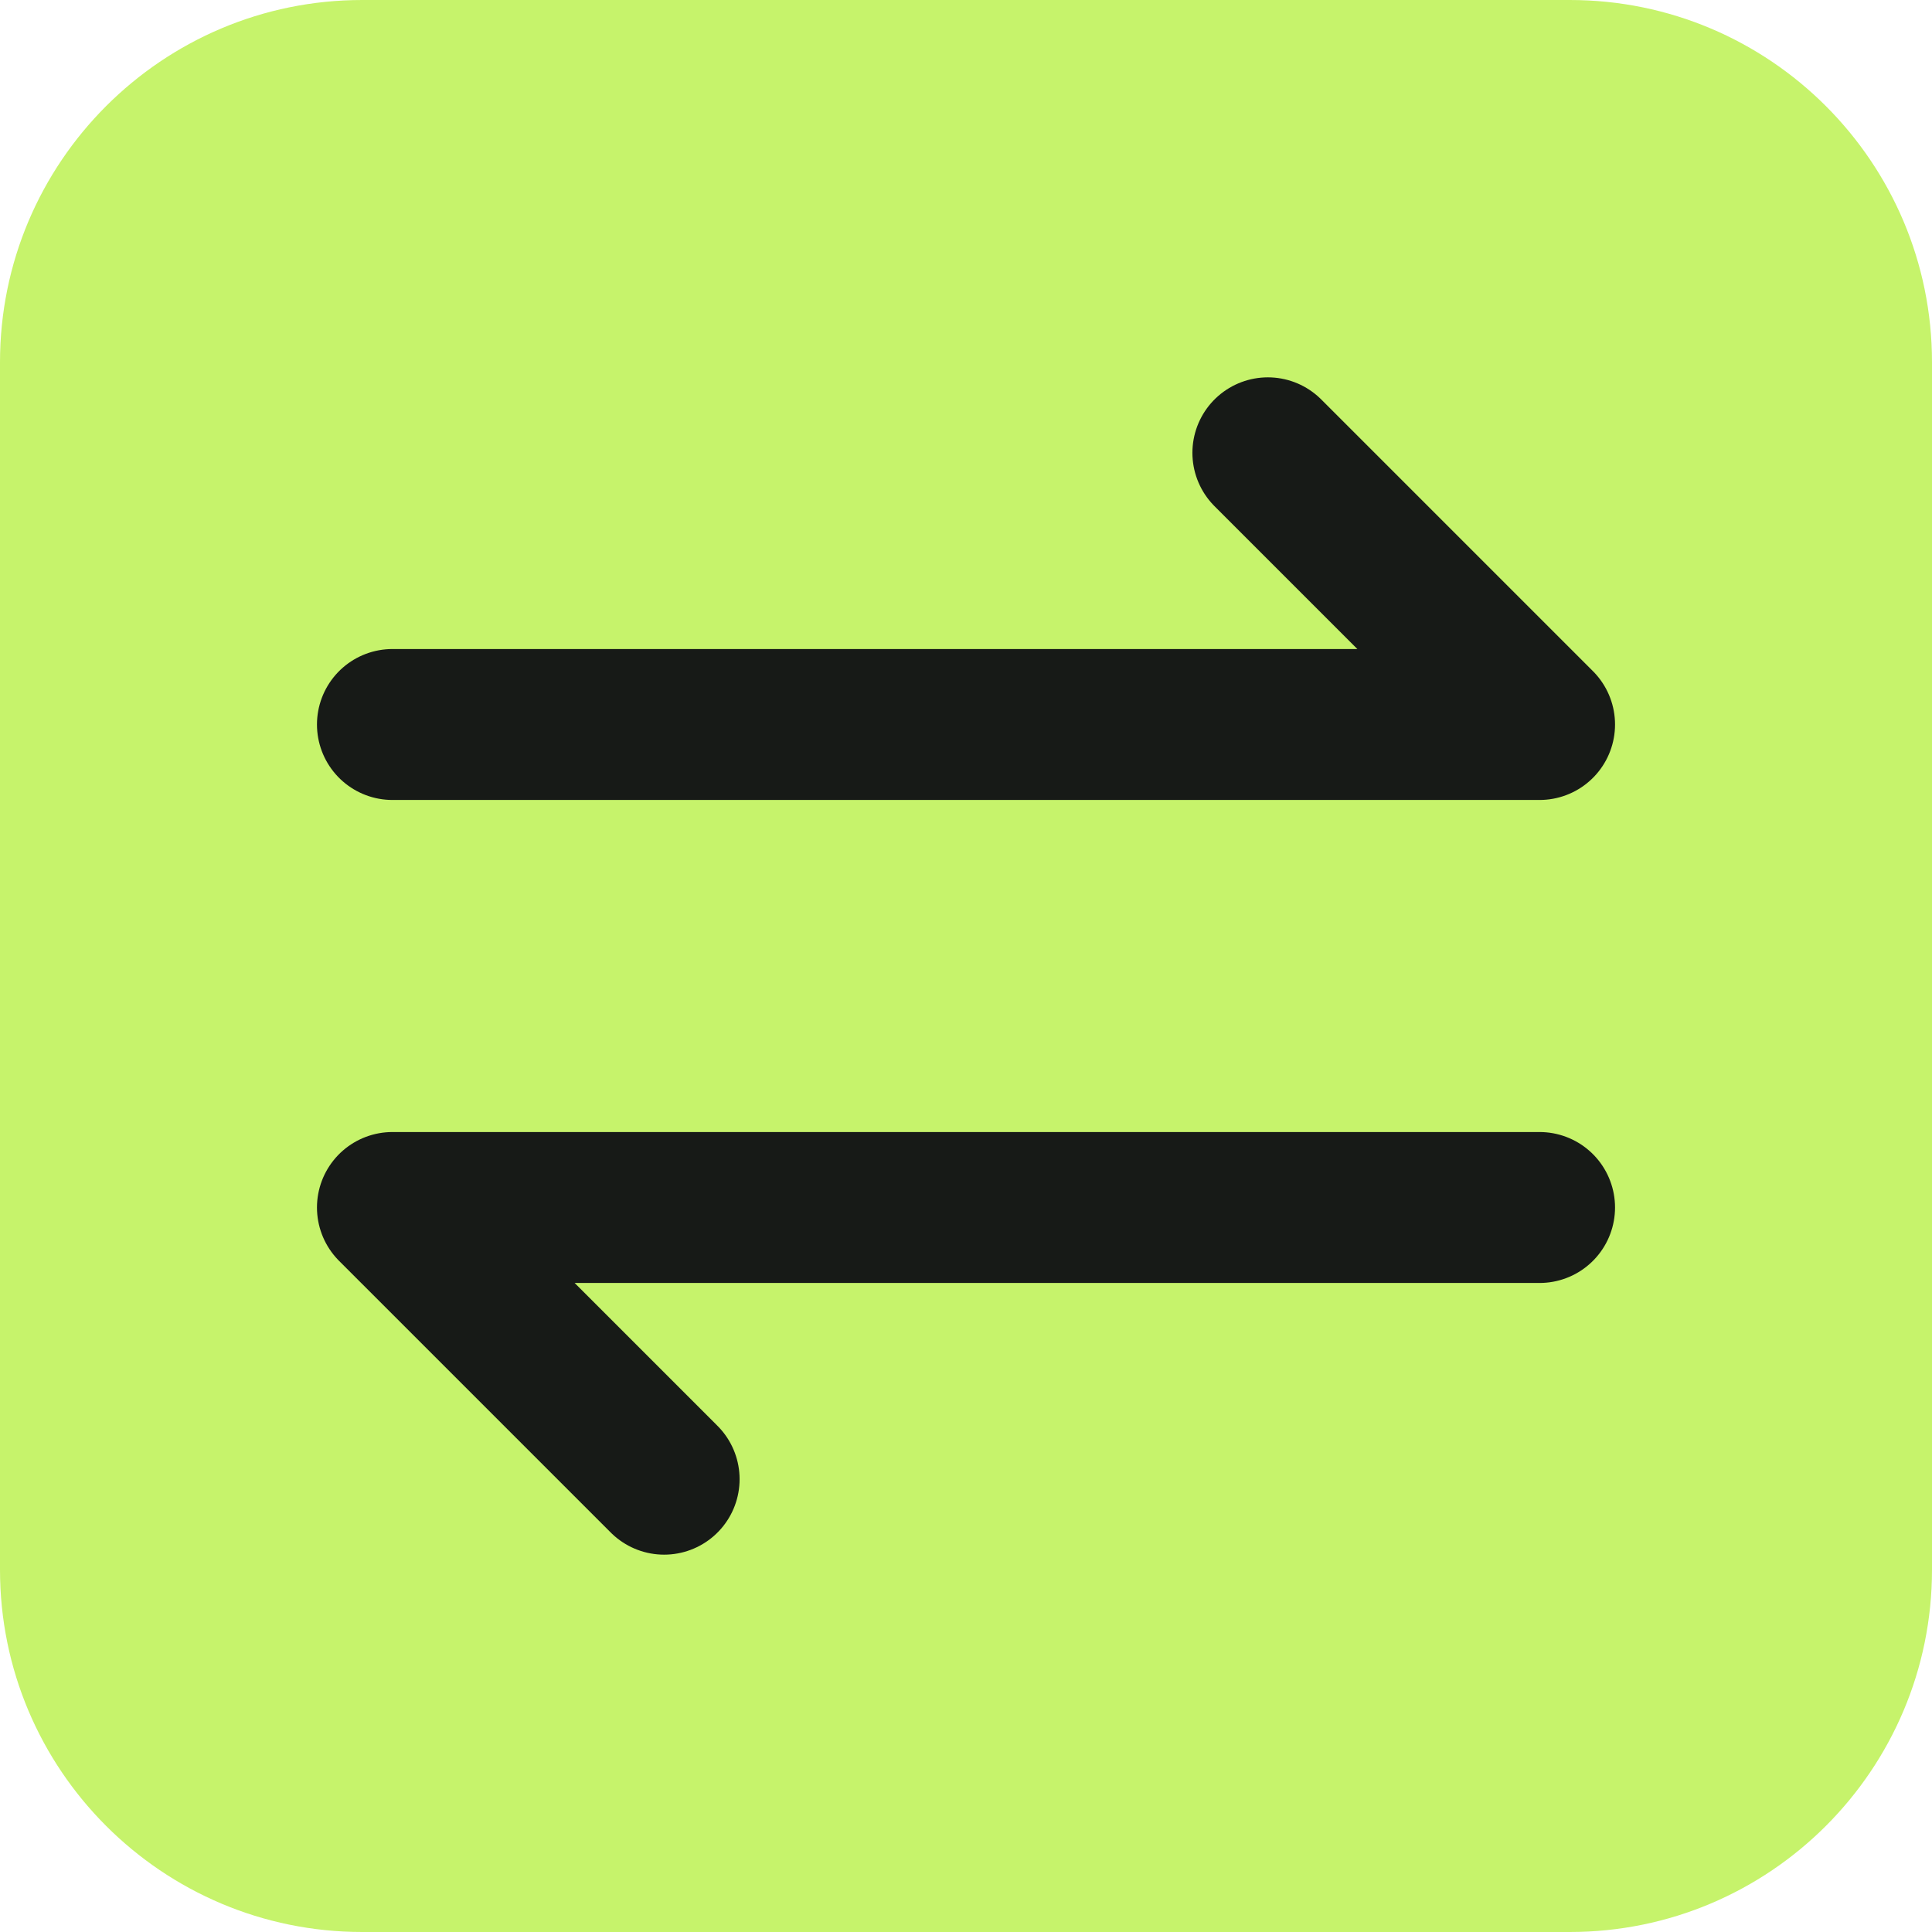
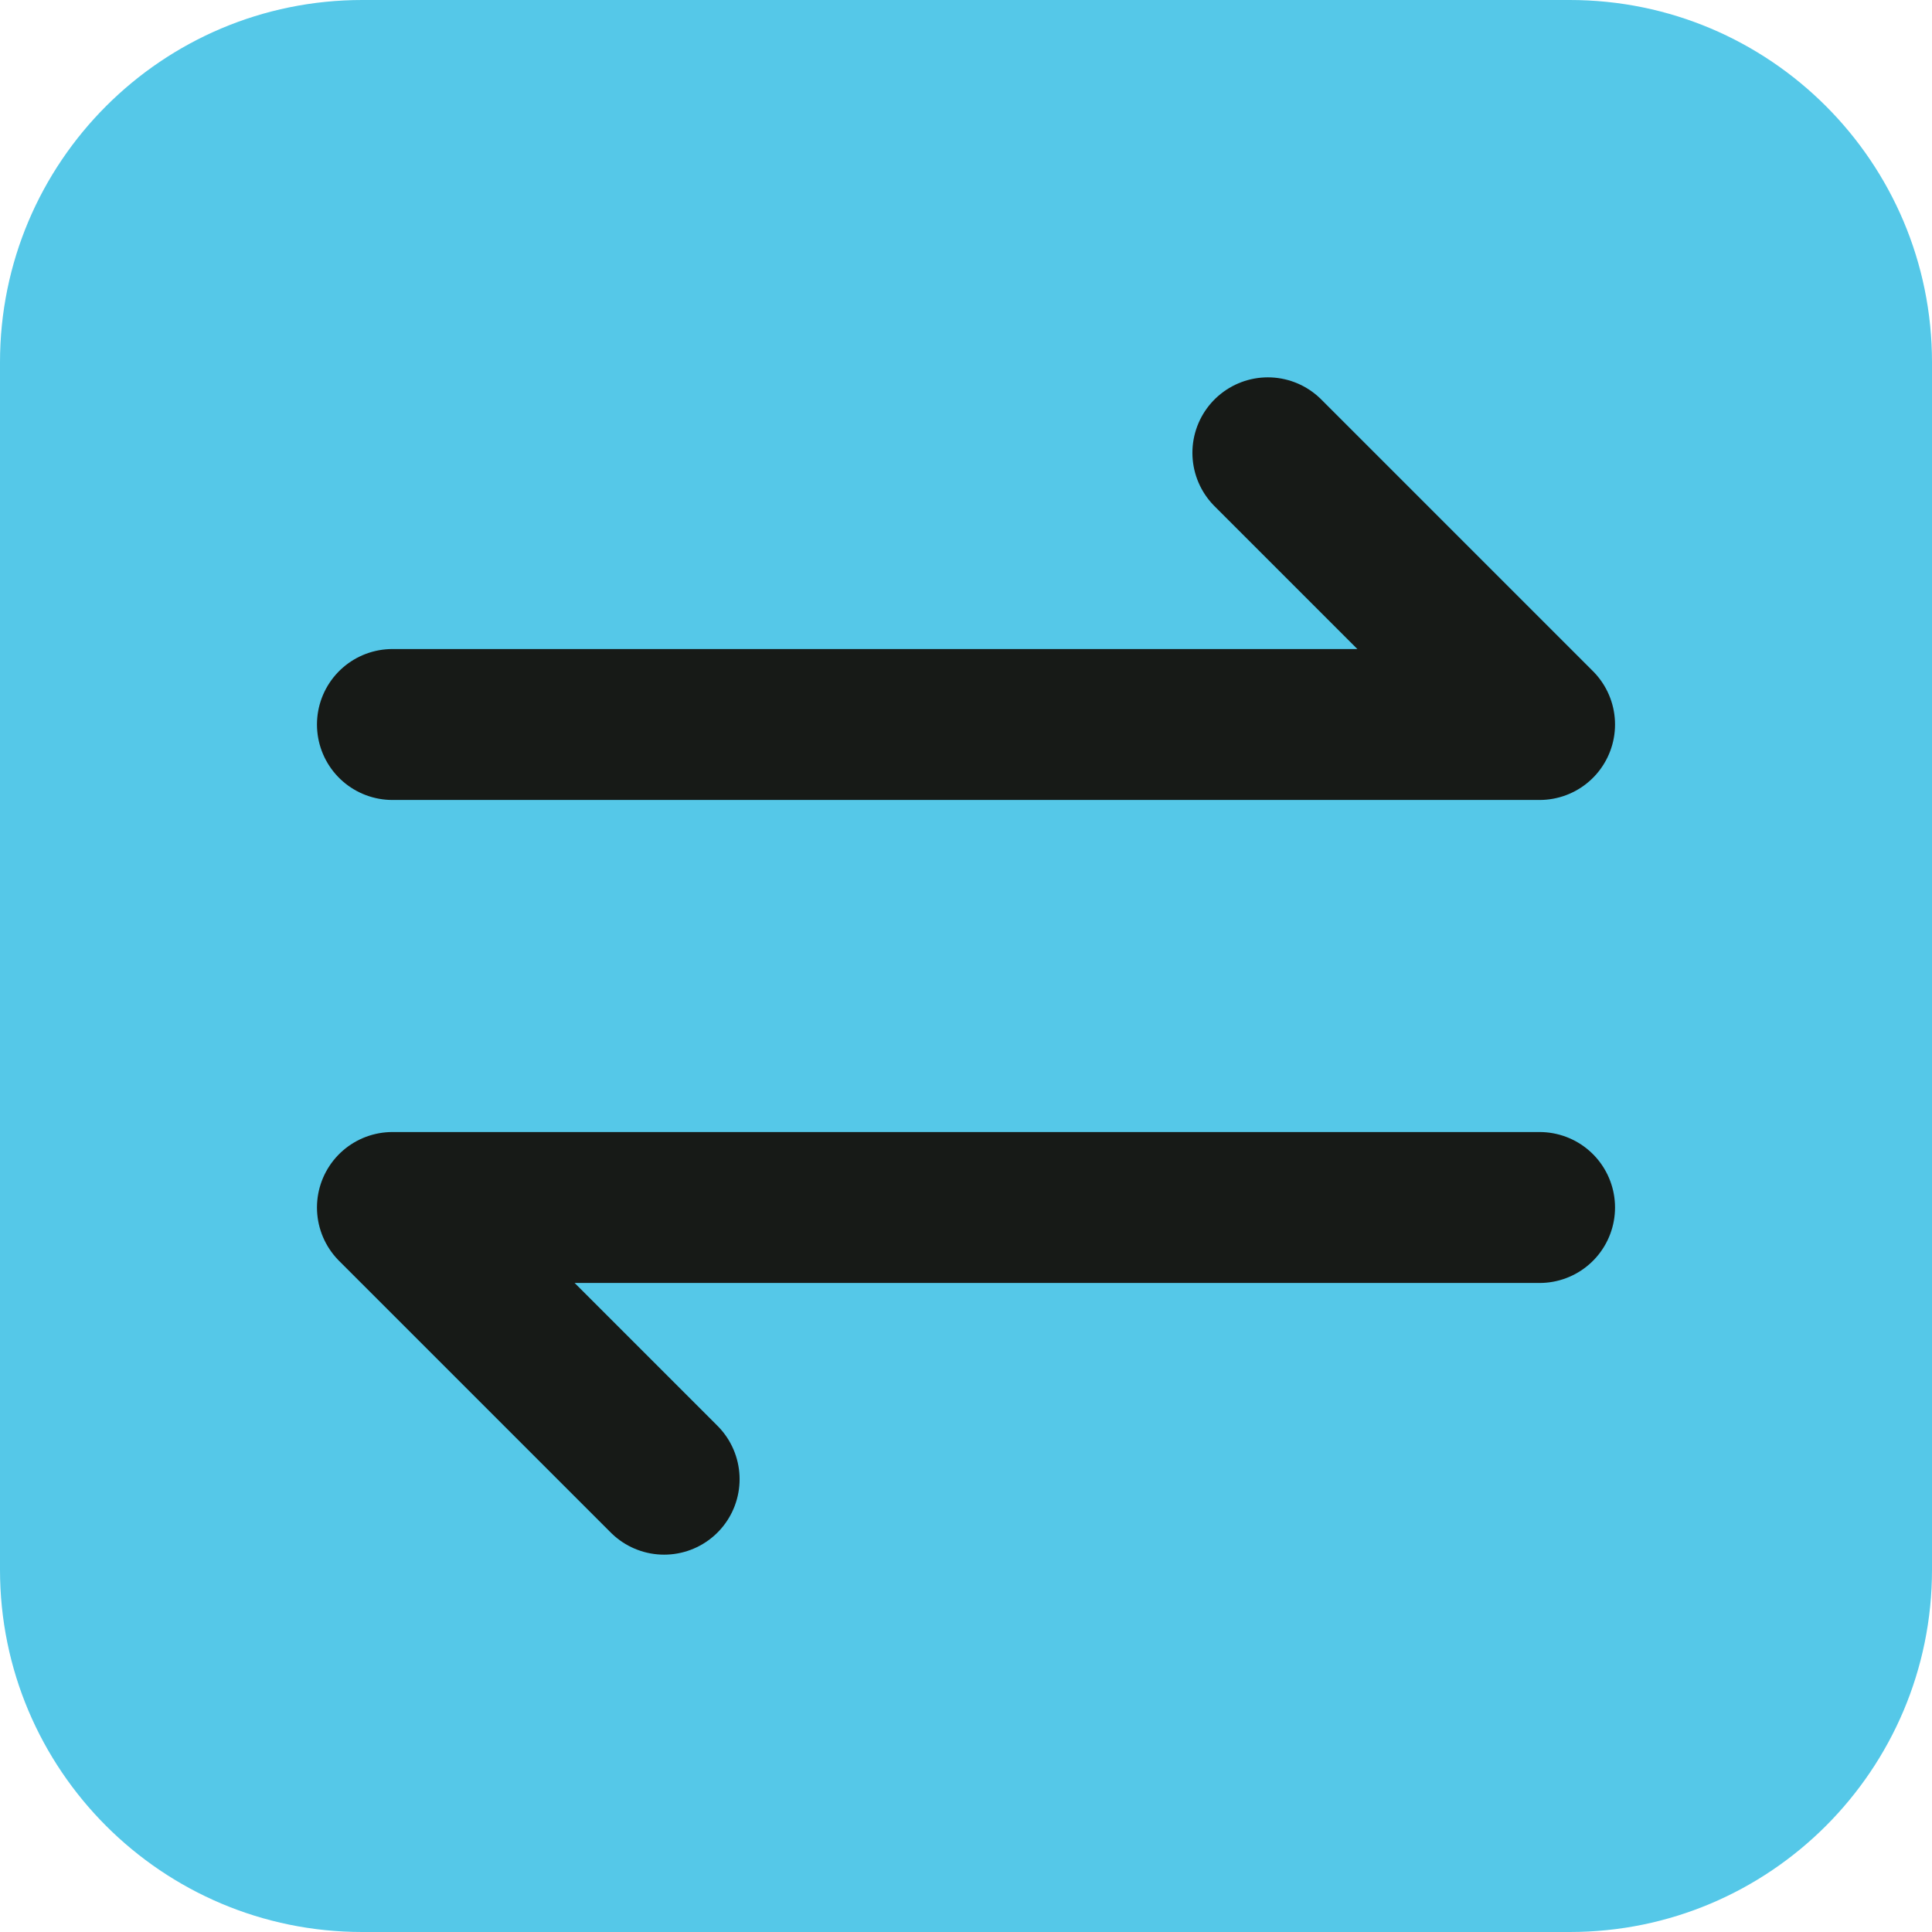
<svg xmlns="http://www.w3.org/2000/svg" viewBox="0 0 64 64">
-   <rect width="64" height="64" rx="12" fill="#c6f36b" />
+   <rect width="64" height="64" rx="12" fill="#55c8e8" />
  <g fill="none" stroke="#171a17" stroke-width="5" stroke-linecap="round" stroke-linejoin="round">
    <path d="M13 24h38l-9-9M51 40H13l9 9" />
  </g>
</svg>
